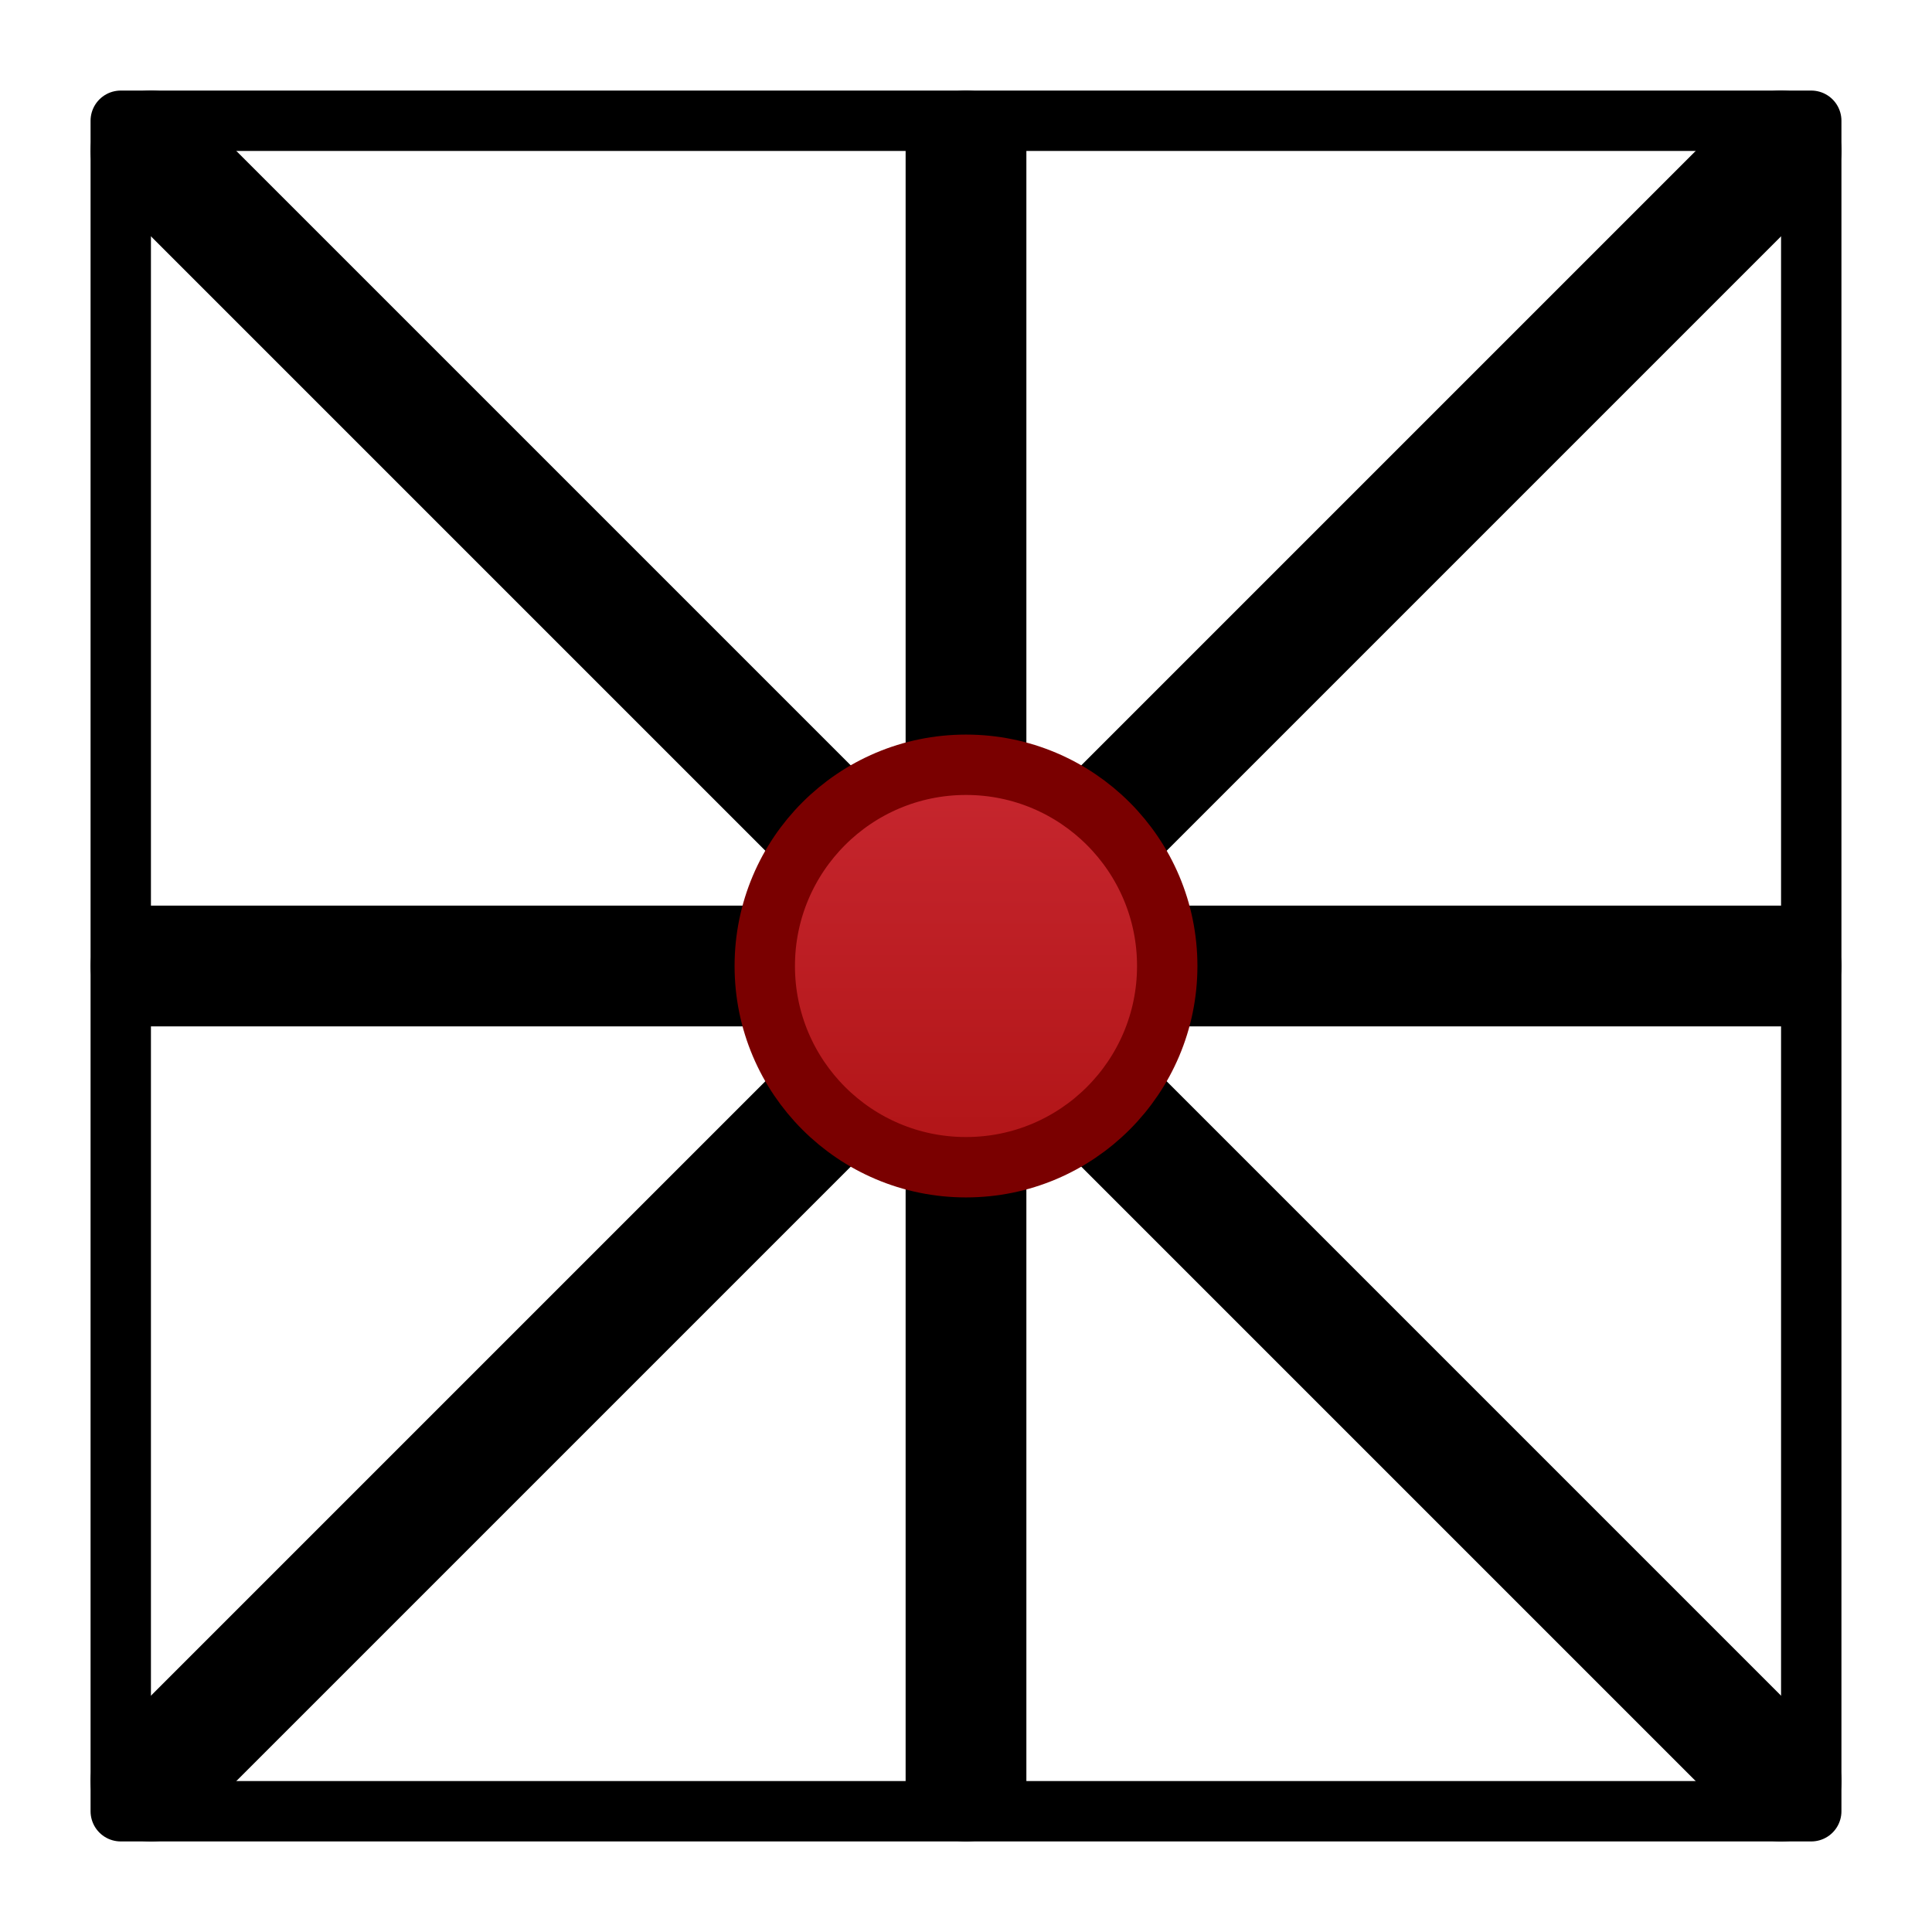
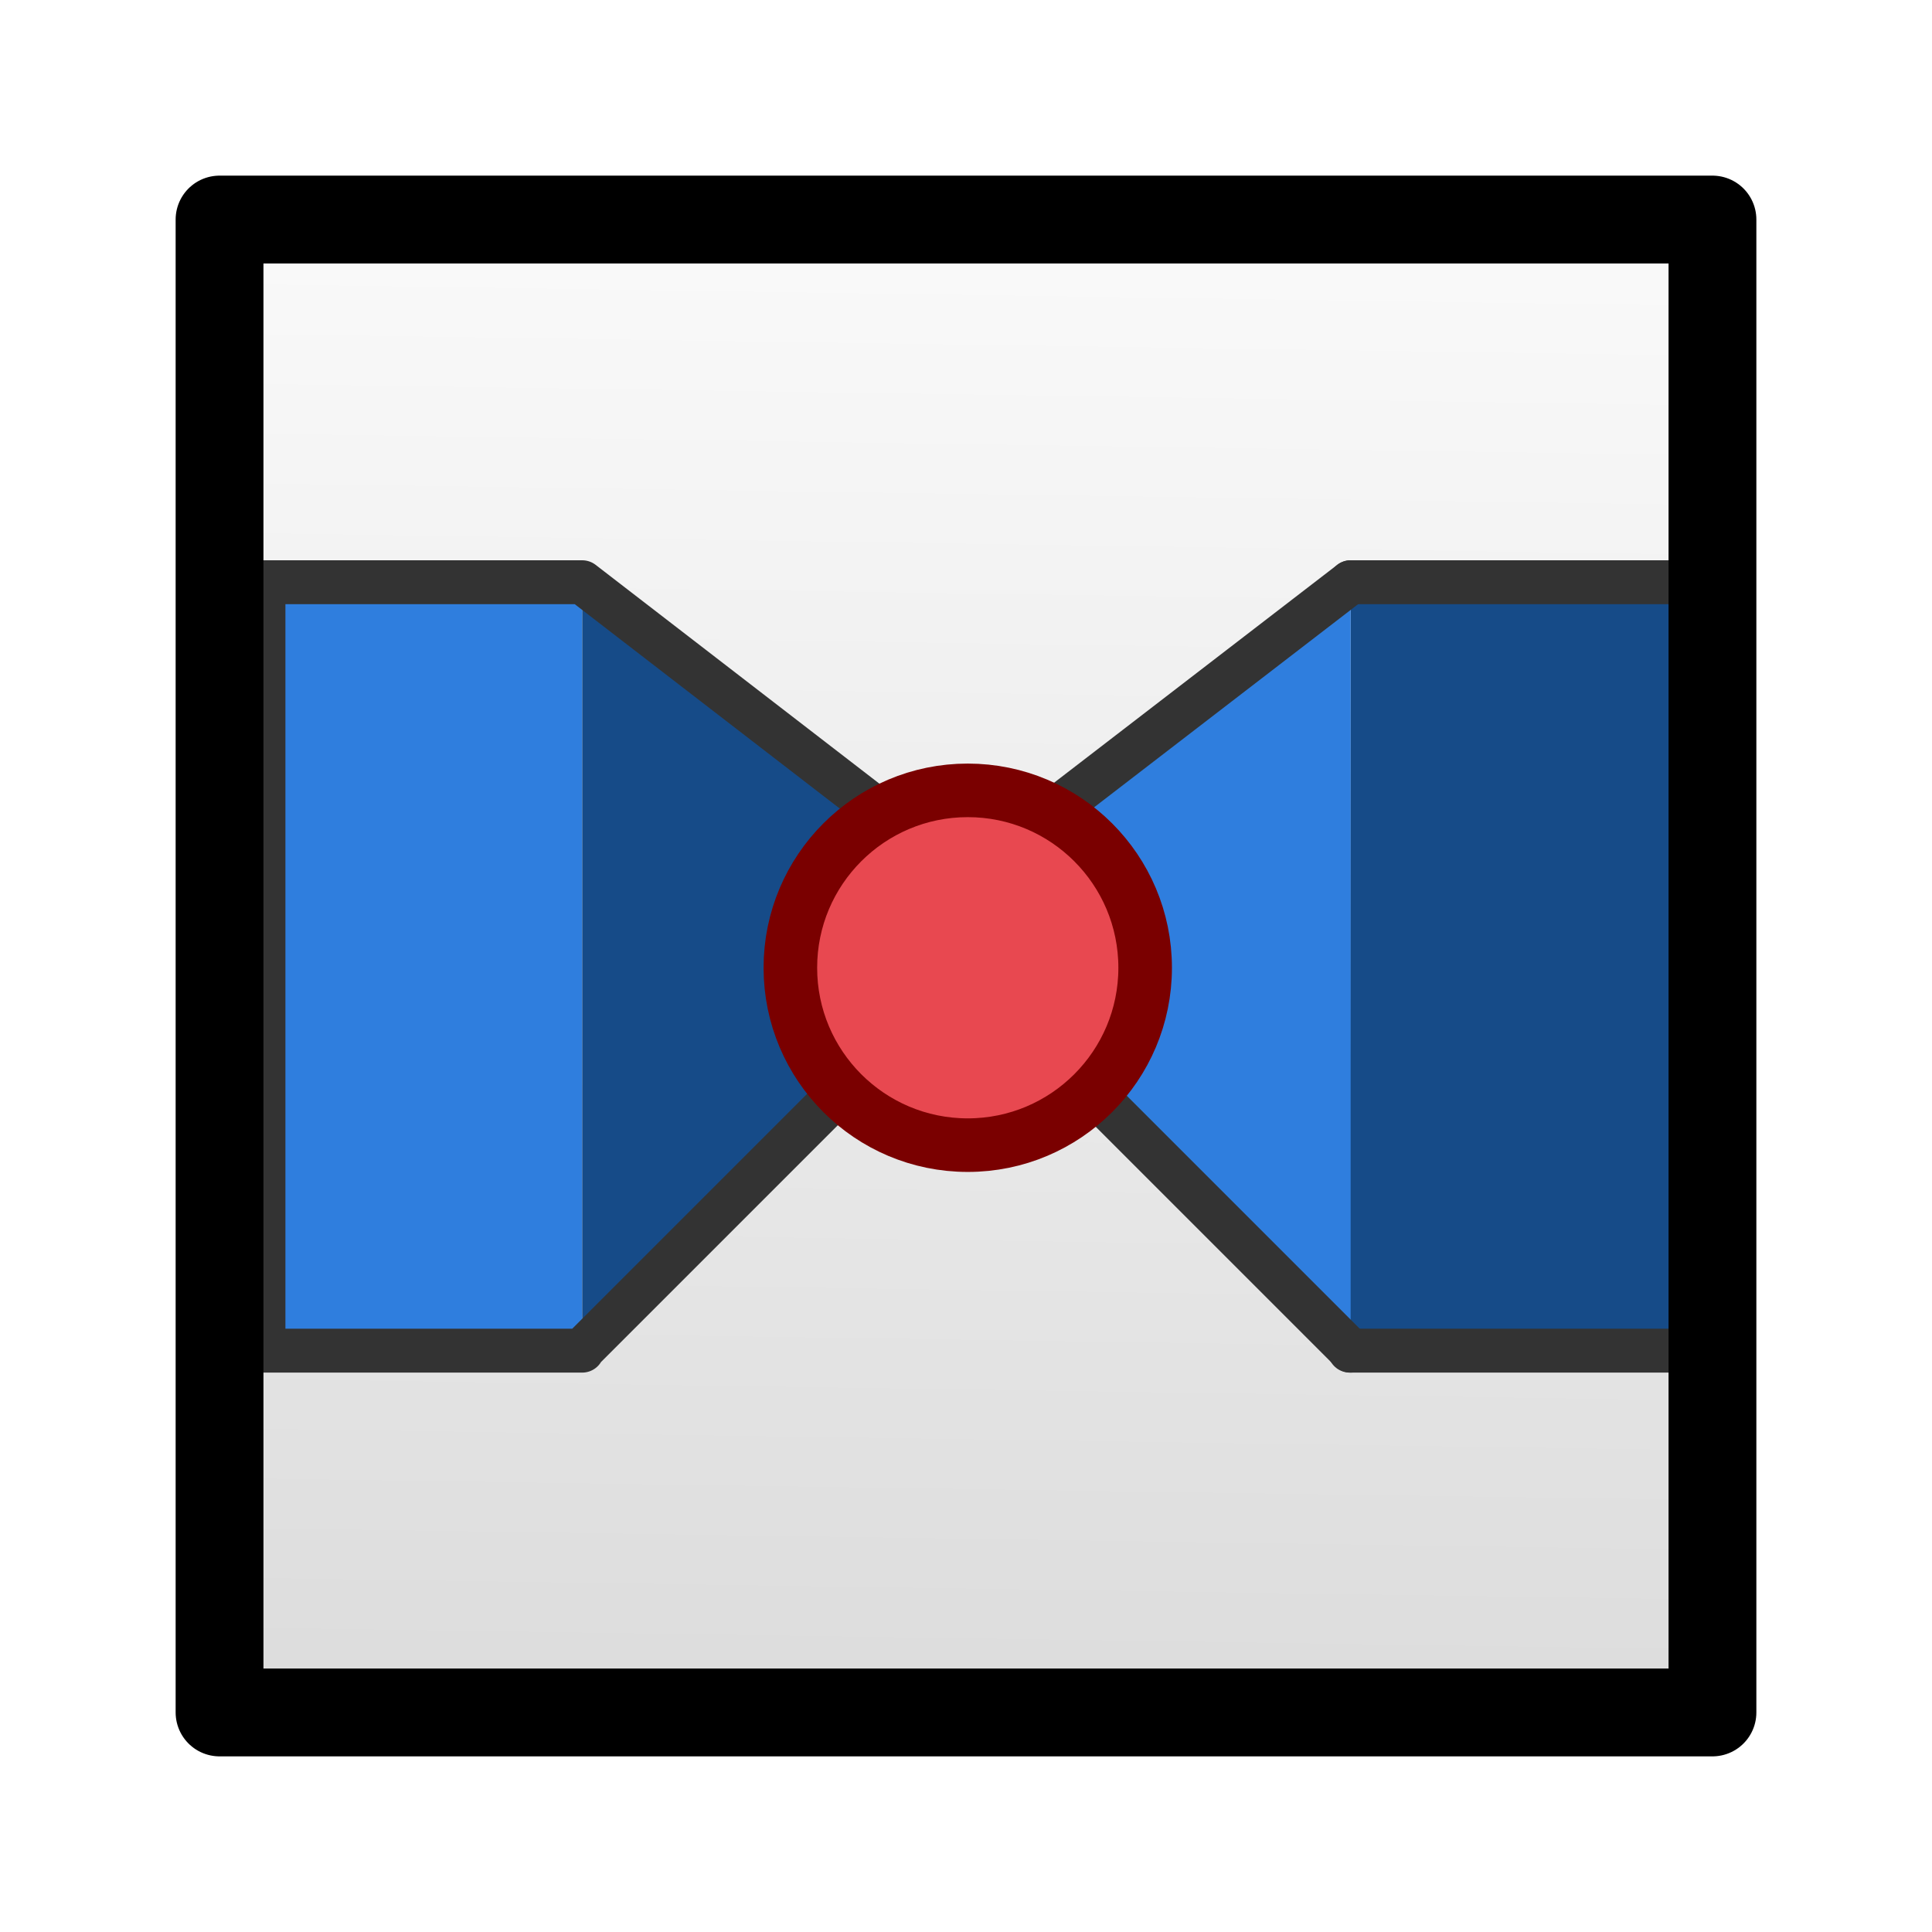
- <svg xmlns="http://www.w3.org/2000/svg" width="100%" height="100%" viewBox="0 0 32 32" version="1.1" xml:space="preserve" style="fill-rule:evenodd;clip-rule:evenodd;stroke-linecap:round;">
-   <g id="Layer-1" transform="matrix(1,0,0,1,0,-1090.52)">
-     <path id="path873" d="M16,1106.52L2.5,1106.52" style="fill:none;fill-rule:nonzero;stroke:black;stroke-width:2px;" />
-     <path id="path875" d="M16,1106.52L16,1120.02" style="fill:none;fill-rule:nonzero;stroke:black;stroke-width:2px;" />
-     <path id="path877" d="M16,1106.52L16,1093.02" style="fill:none;fill-rule:nonzero;stroke:black;stroke-width:2px;" />
-     <path id="path879" d="M16,1106.52L29.5,1106.52" style="fill:none;fill-rule:nonzero;stroke:black;stroke-width:2px;" />
-     <path id="path869" d="M16,1106.52L2.5,1120.02" style="fill:none;fill-rule:nonzero;stroke:black;stroke-width:2px;" />
-     <path id="path871" d="M16,1106.52L29.5,1120.02" style="fill:none;fill-rule:nonzero;stroke:black;stroke-width:2px;" />
-     <path id="path867" d="M16,1106.52L2.5,1093.02" style="fill:none;fill-rule:nonzero;stroke:black;stroke-width:2px;" />
-     <path id="path865" d="M16,1106.52L29.5,1093.02" style="fill:none;fill-rule:nonzero;stroke:black;stroke-width:2px;" />
-     <circle id="path861" cx="16" cy="1106.52" r="3.333" style="fill:url(#_Linear1);" />
-     <circle id="circle863" cx="16" cy="1106.52" r="3.333" style="fill:none;stroke:rgb(122,0,0);stroke-width:1px;stroke-linejoin:round;" />
-     <path id="path1466" d="M30,1092.52L30,1120.52L2,1120.52L2,1092.52L30,1092.52Z" style="fill:none;fill-rule:nonzero;stroke:black;stroke-width:1px;stroke-linecap:butt;stroke-linejoin:round;" />
+ <svg xmlns="http://www.w3.org/2000/svg" viewBox="0 0 22 22" fill-rule="evenodd" stroke-linecap="round" stroke-linejoin="round">
+   <path fill="url(#A)" d="M2.5 2.5h17v17h-17z" />
+   <path d="M6.63 6.63H3v8.75h3.63" fill="#2f7ede" />
+   <path d="M6.63 15.38V6.62L11 10v1l-4.38 4.38Zm8.75-8.75h4.04v8.75h-4.05" fill="#164b88" />
+   <path d="M15.38 15.38V6.62L11 10v1l4.38 4.38Z" fill="#2f7ede" />
+   <g fill="none">
+     <g stroke="#333" stroke-width=".5">
+       <path d="M6.63 6.63H3v8.75h3.63m0-8.75L11 10v1l-4.38 4.38m8.76-8.75h4.04v8.75h-4.05" />
+       <path d="M15.38 6.63 11 10v1l4.38 4.38" />
+     </g>
+     <path stroke="#000" d="M2.5 2.5h17v17h-17z" />
  </g>
+   <circle cx="11.02" cy="11.02" r="2.02" fill="#e84850" />
+   <circle cx="11.02" cy="11.02" r="2.02" fill="none" stroke="#7a0000" stroke-width=".61" />
  <defs>
-     <linearGradient id="_Linear1" x1="0" y1="0" x2="1" y2="0" gradientUnits="userSpaceOnUse" gradientTransform="matrix(6.73559e-16,11.0001,-11.0001,6.73559e-16,16,1103.52)">
-       <stop offset="0" style="stop-color:rgb(198,38,46);stop-opacity:1" />
-       <stop offset="1" style="stop-color:rgb(161,7,5);stop-opacity:1" />
+     <linearGradient id="A" x1="10.338" y1="2.494" x2="10.018" y2="24.029" gradientUnits="userSpaceOnUse">
+       <stop offset="0" stop-color="#fafafa" />
+       <stop offset="1" stop-color="#d4d4d4" />
    </linearGradient>
  </defs>
</svg>
